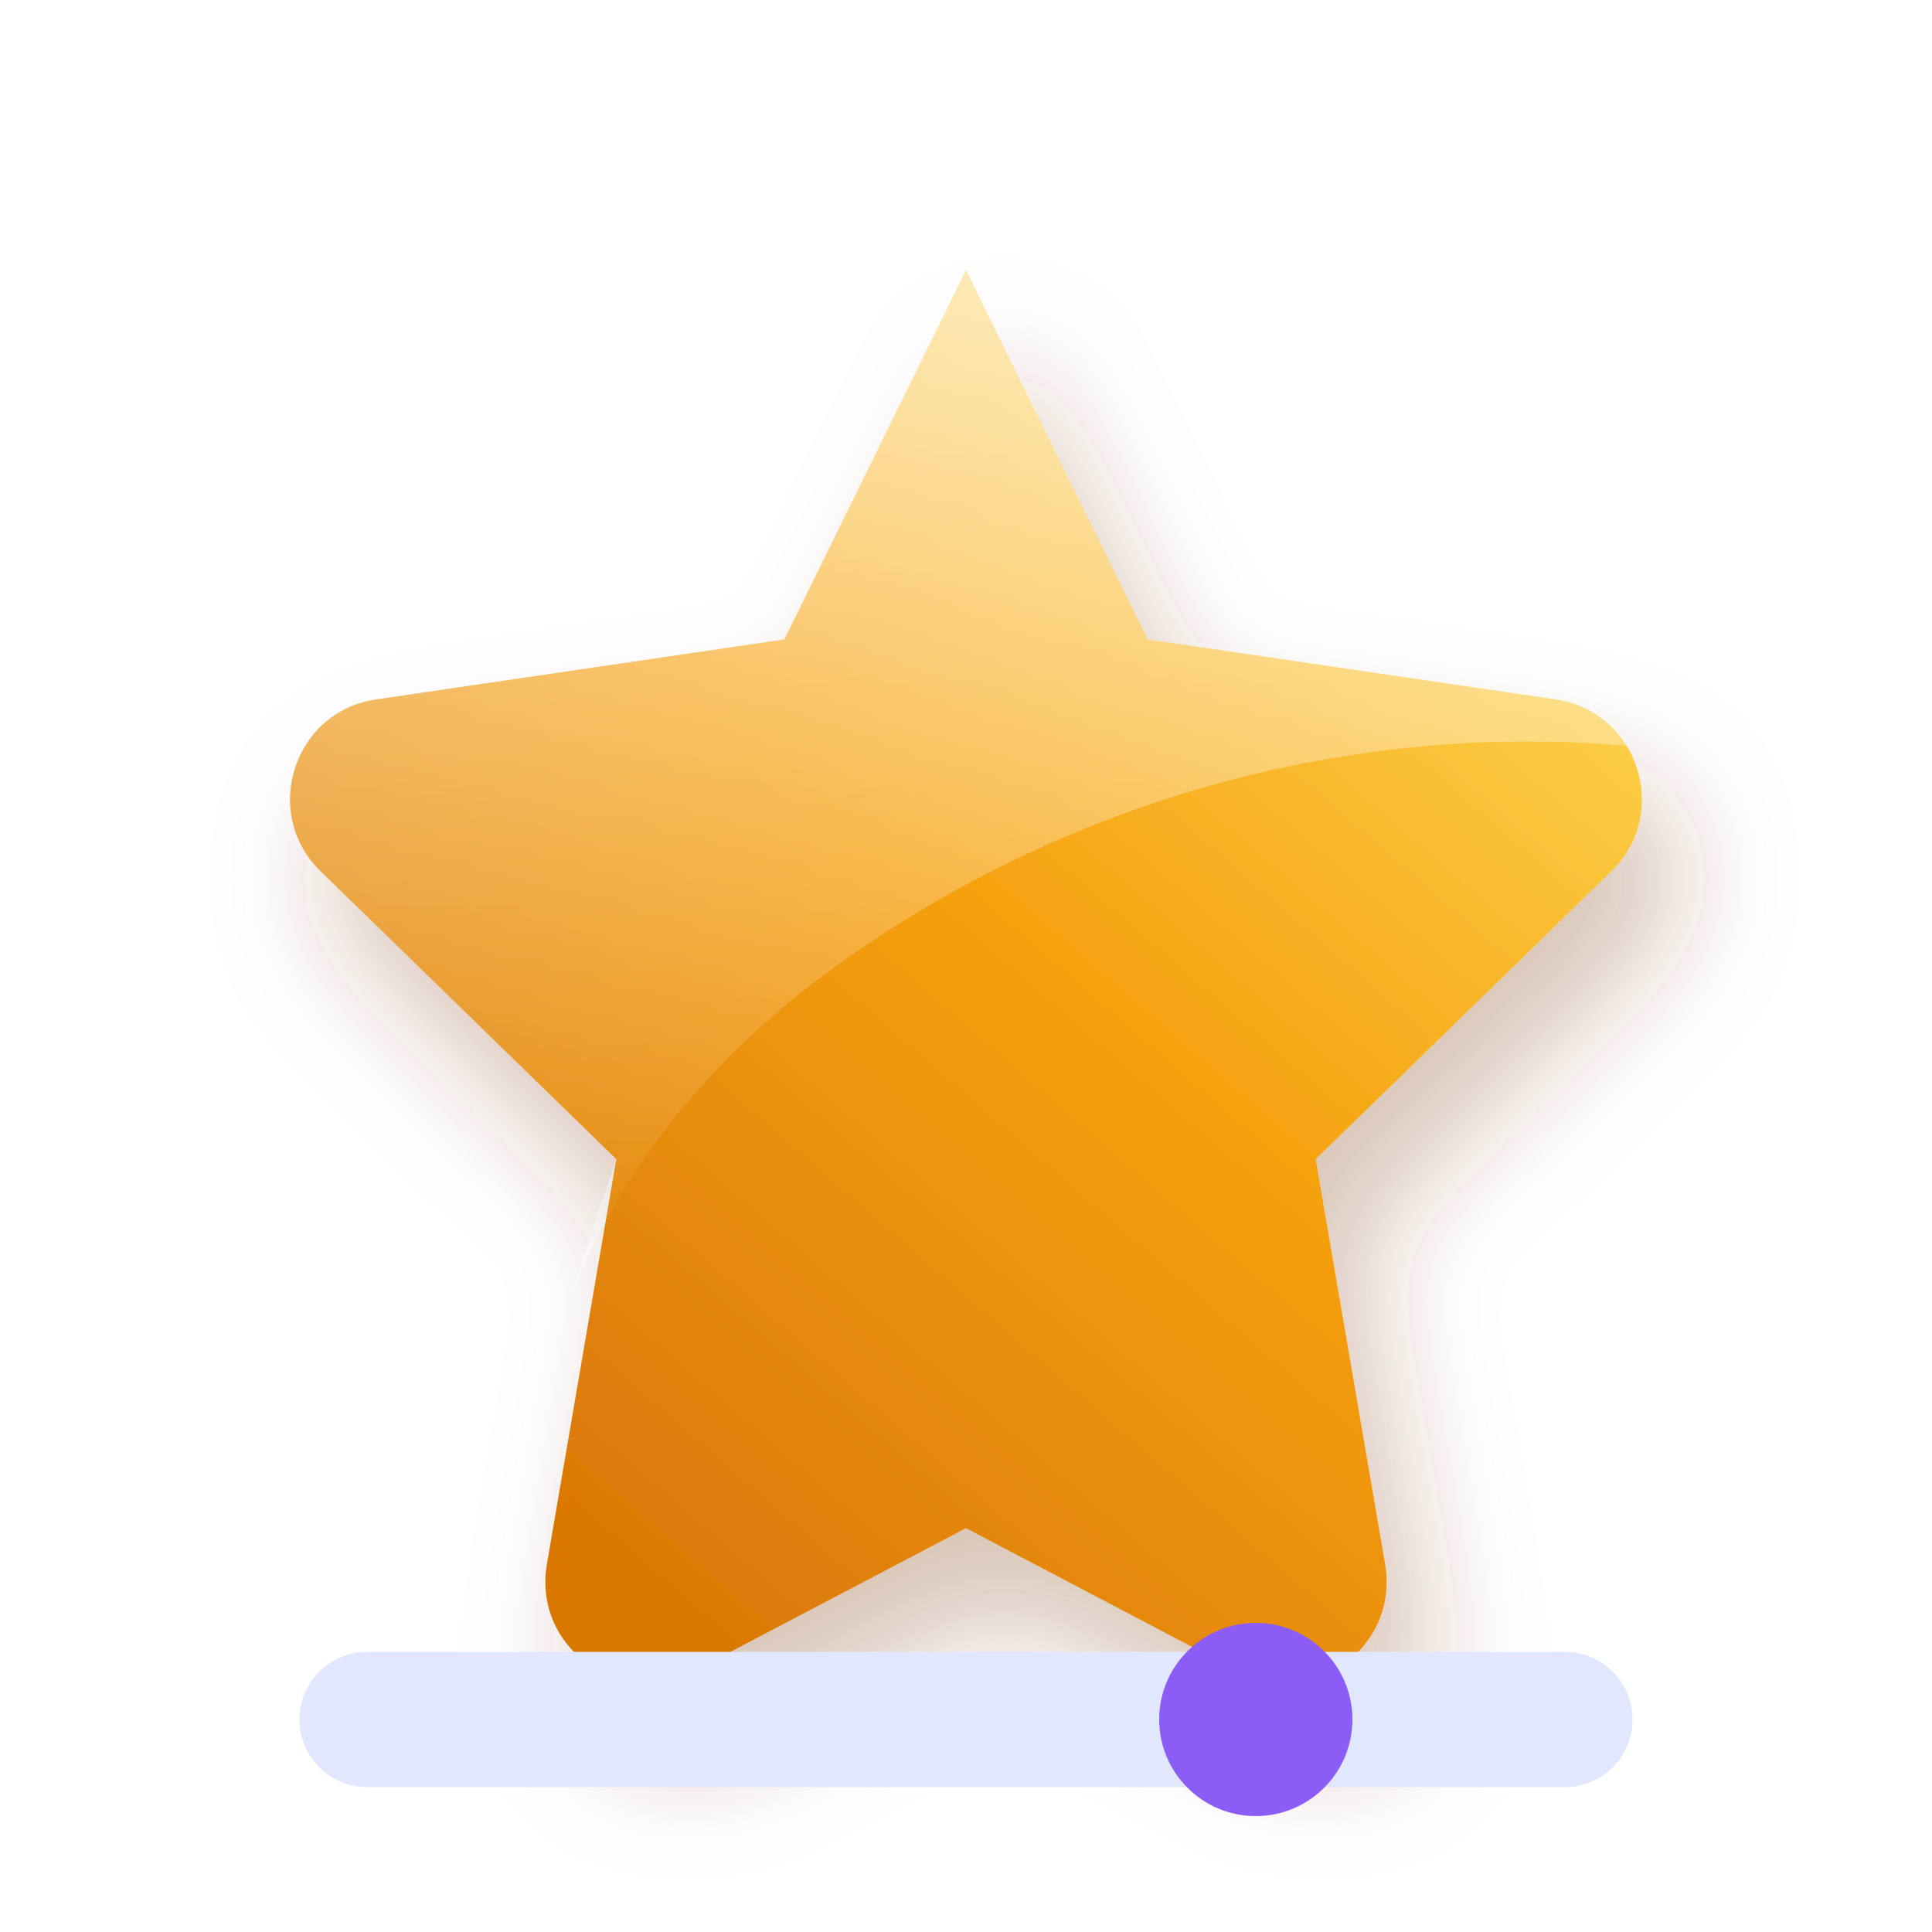
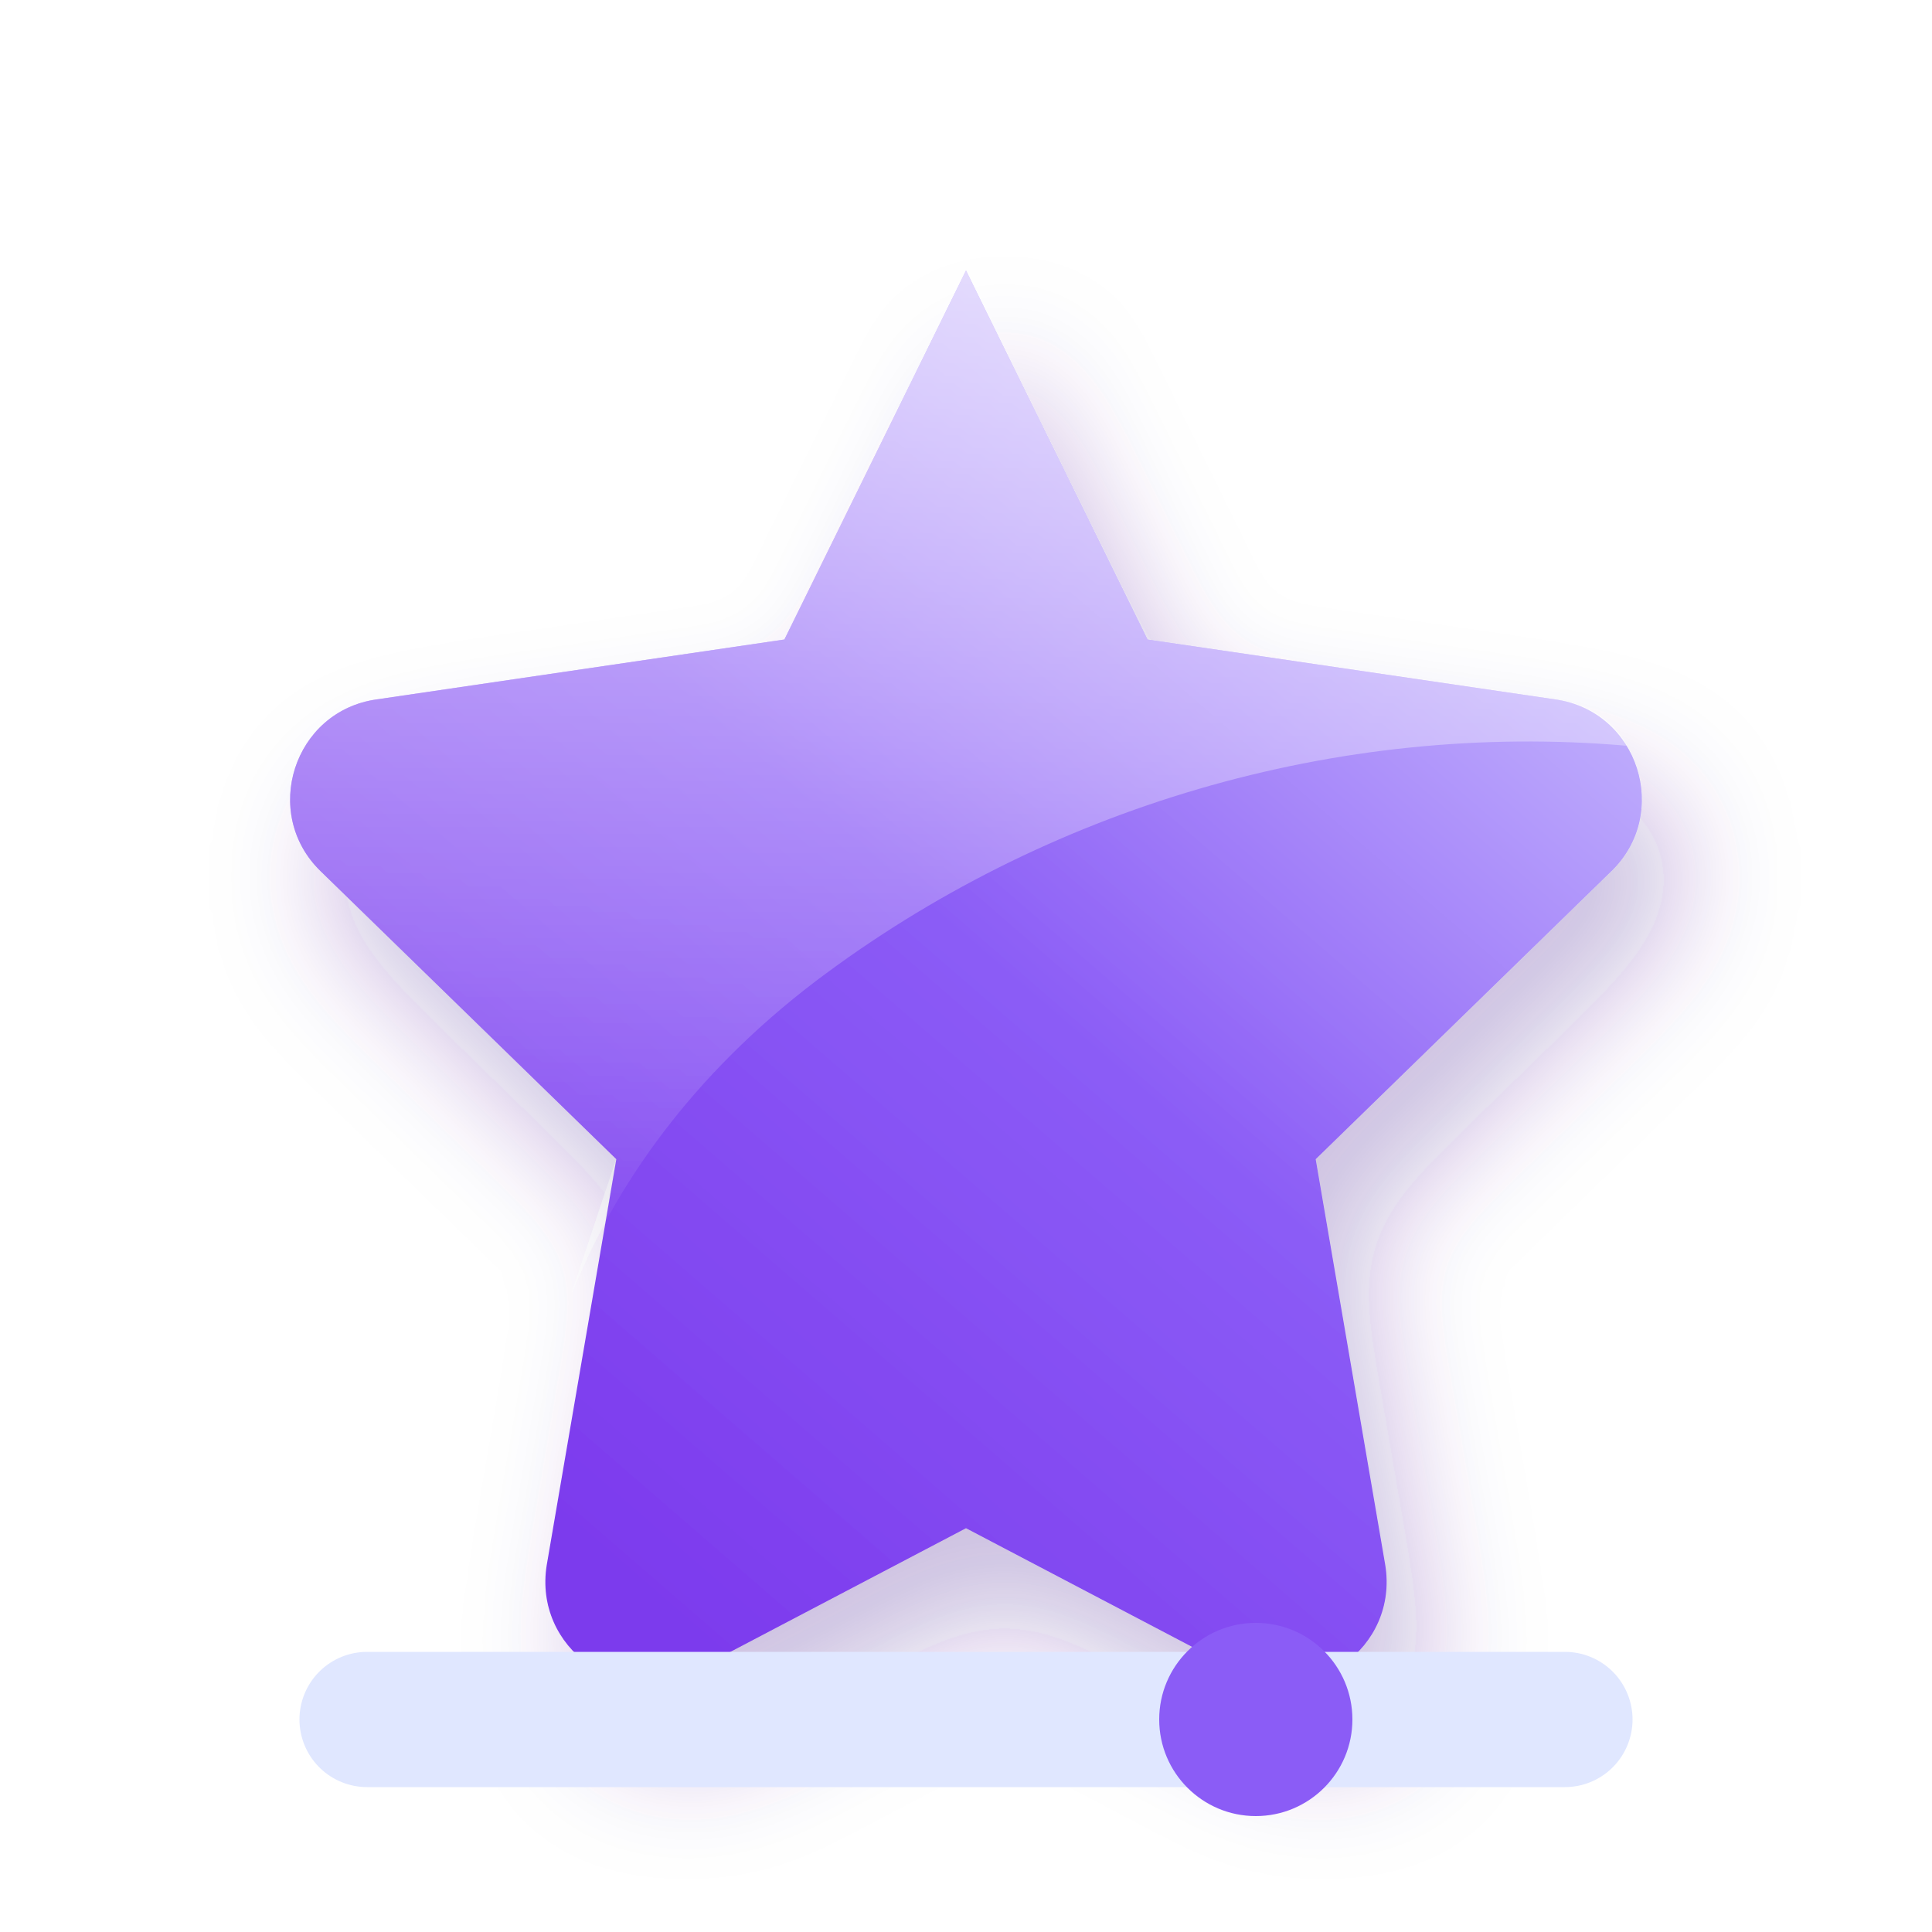
<svg xmlns="http://www.w3.org/2000/svg" width="100%" height="100%" viewBox="0 0 100 100">
  <defs>
    <linearGradient id="starGradient" x1="18%" y1="88%" x2="82%" y2="12%">
-       <stop offset="0%" stop-color="#D97706" />
-       <stop offset="52%" stop-color="#F59E0B" />
-       <stop offset="100%" stop-color="#FCD34D" />
+       <stop offset="0%" stop-color="#7C3AED" />
+       <stop offset="52%" stop-color="#8B5CF6" />
+       <stop offset="100%" stop-color="#C4B5FD" />
    </linearGradient>
    <linearGradient id="progressGradient" x1="0%" y1="0%" x2="100%" y2="0%">
      <stop offset="0%" stop-color="#6366F1" />
      <stop offset="100%" stop-color="#8B5CF6" />
    </linearGradient>
    <linearGradient id="highlightGradient" x1="0%" y1="0%" x2="0%" y2="100%">
      <stop offset="0%" stop-color="#FFFFFF" stop-opacity="0.62" />
      <stop offset="100%" stop-color="#FFFFFF" stop-opacity="0" />
    </linearGradient>
    <filter id="dropShadow" x="-20%" y="-20%" width="140%" height="150%">
-       <feDropShadow dx="2" dy="4" stdDeviation="3" flood-color="#78350F" flood-opacity="0.28" />
+       <feDropShadow dx="2" dy="4" stdDeviation="3" flood-color="#4C1D95" flood-opacity="0.28" />
    </filter>
  </defs>
  <g filter="url(#dropShadow)">
    <path fill="url(#starGradient)" d="M50 14 L59.4 33.1 L80.5 36.2 C84.8 36.8 86.5 42.1 83.4 45.1 L68.1 60 L71.7 81 C72.4 85.3 67.9 88.5 64.1 86.5 L50 79.1 L35.9 86.5 C32.1 88.5 27.6 85.3 28.3 81 L31.9 60 L16.6 45.1 C13.5 42.1 15.2 36.8 19.5 36.2 L40.6 33.1 Z" />
    <path fill="url(#highlightGradient)" d="M50 14 L59.4 33.1 L80.5 36.2 C82.1 36.4 83.5 37.3 84.2 38.6 C69.2 37.3 54.1 41.8 42.2 50.8 C35.9 55.6 31.8 61.3 29.5 67.2 L31.9 60 L16.6 45.1 C13.5 42.1 15.2 36.8 19.5 36.2 L40.6 33.1 Z" />
  </g>
  <path d="M19 89 H81" fill="none" stroke="#E0E7FF" stroke-width="7" stroke-linecap="round" />
  <path d="M19 89 H65" fill="none" stroke="url(#progressGradient)" stroke-width="7" stroke-linecap="round" />
  <circle cx="65" cy="89" r="5" fill="#8B5CF6" />
</svg>
